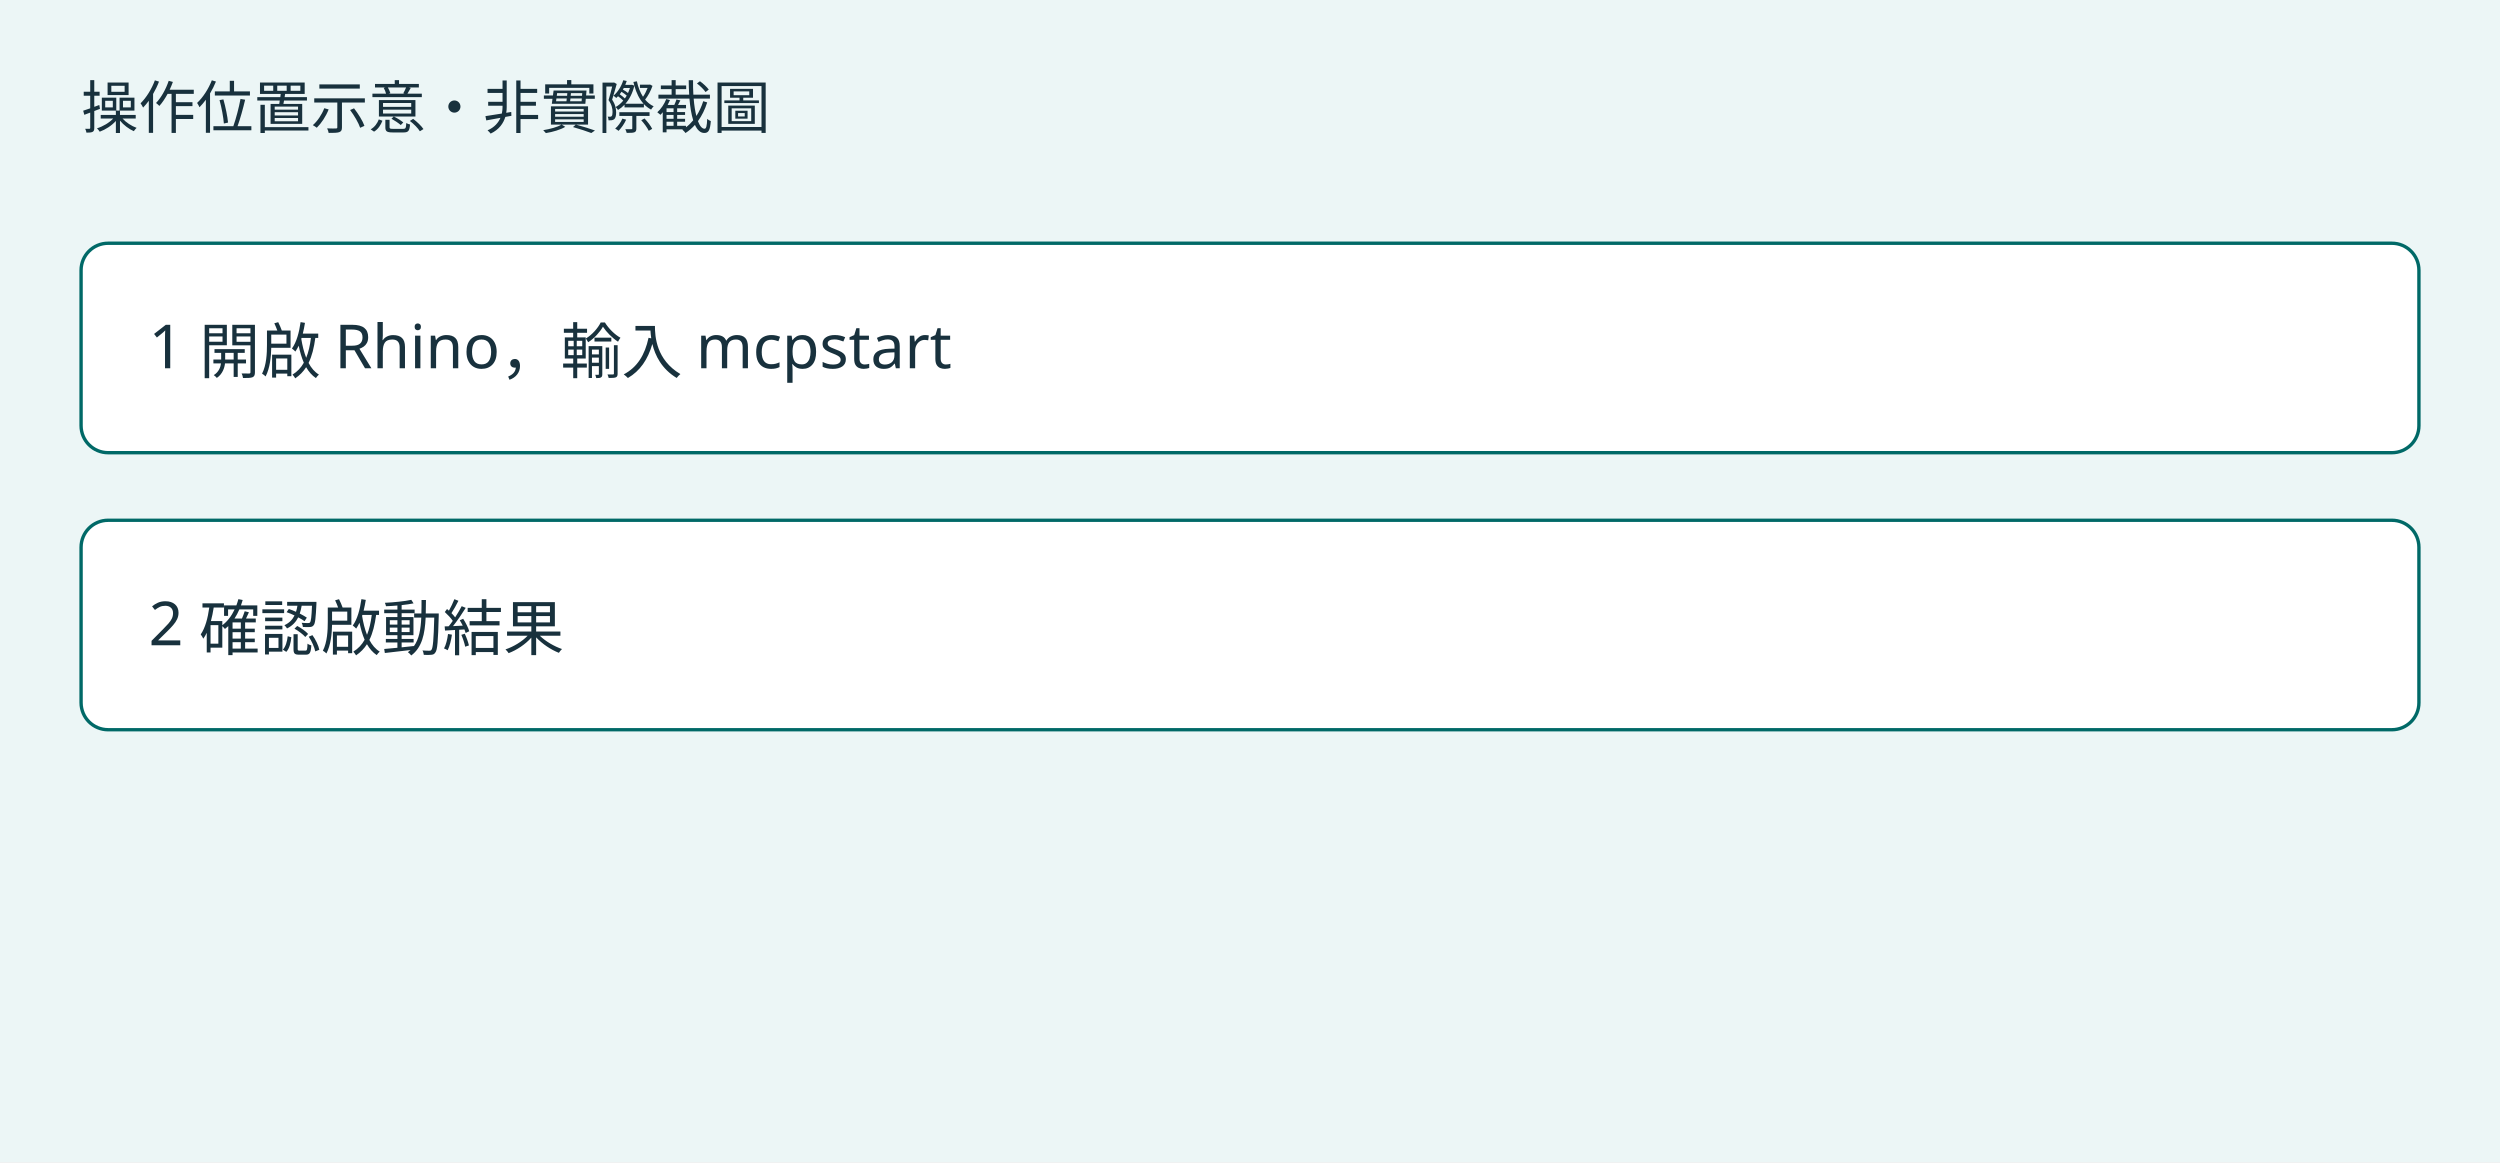
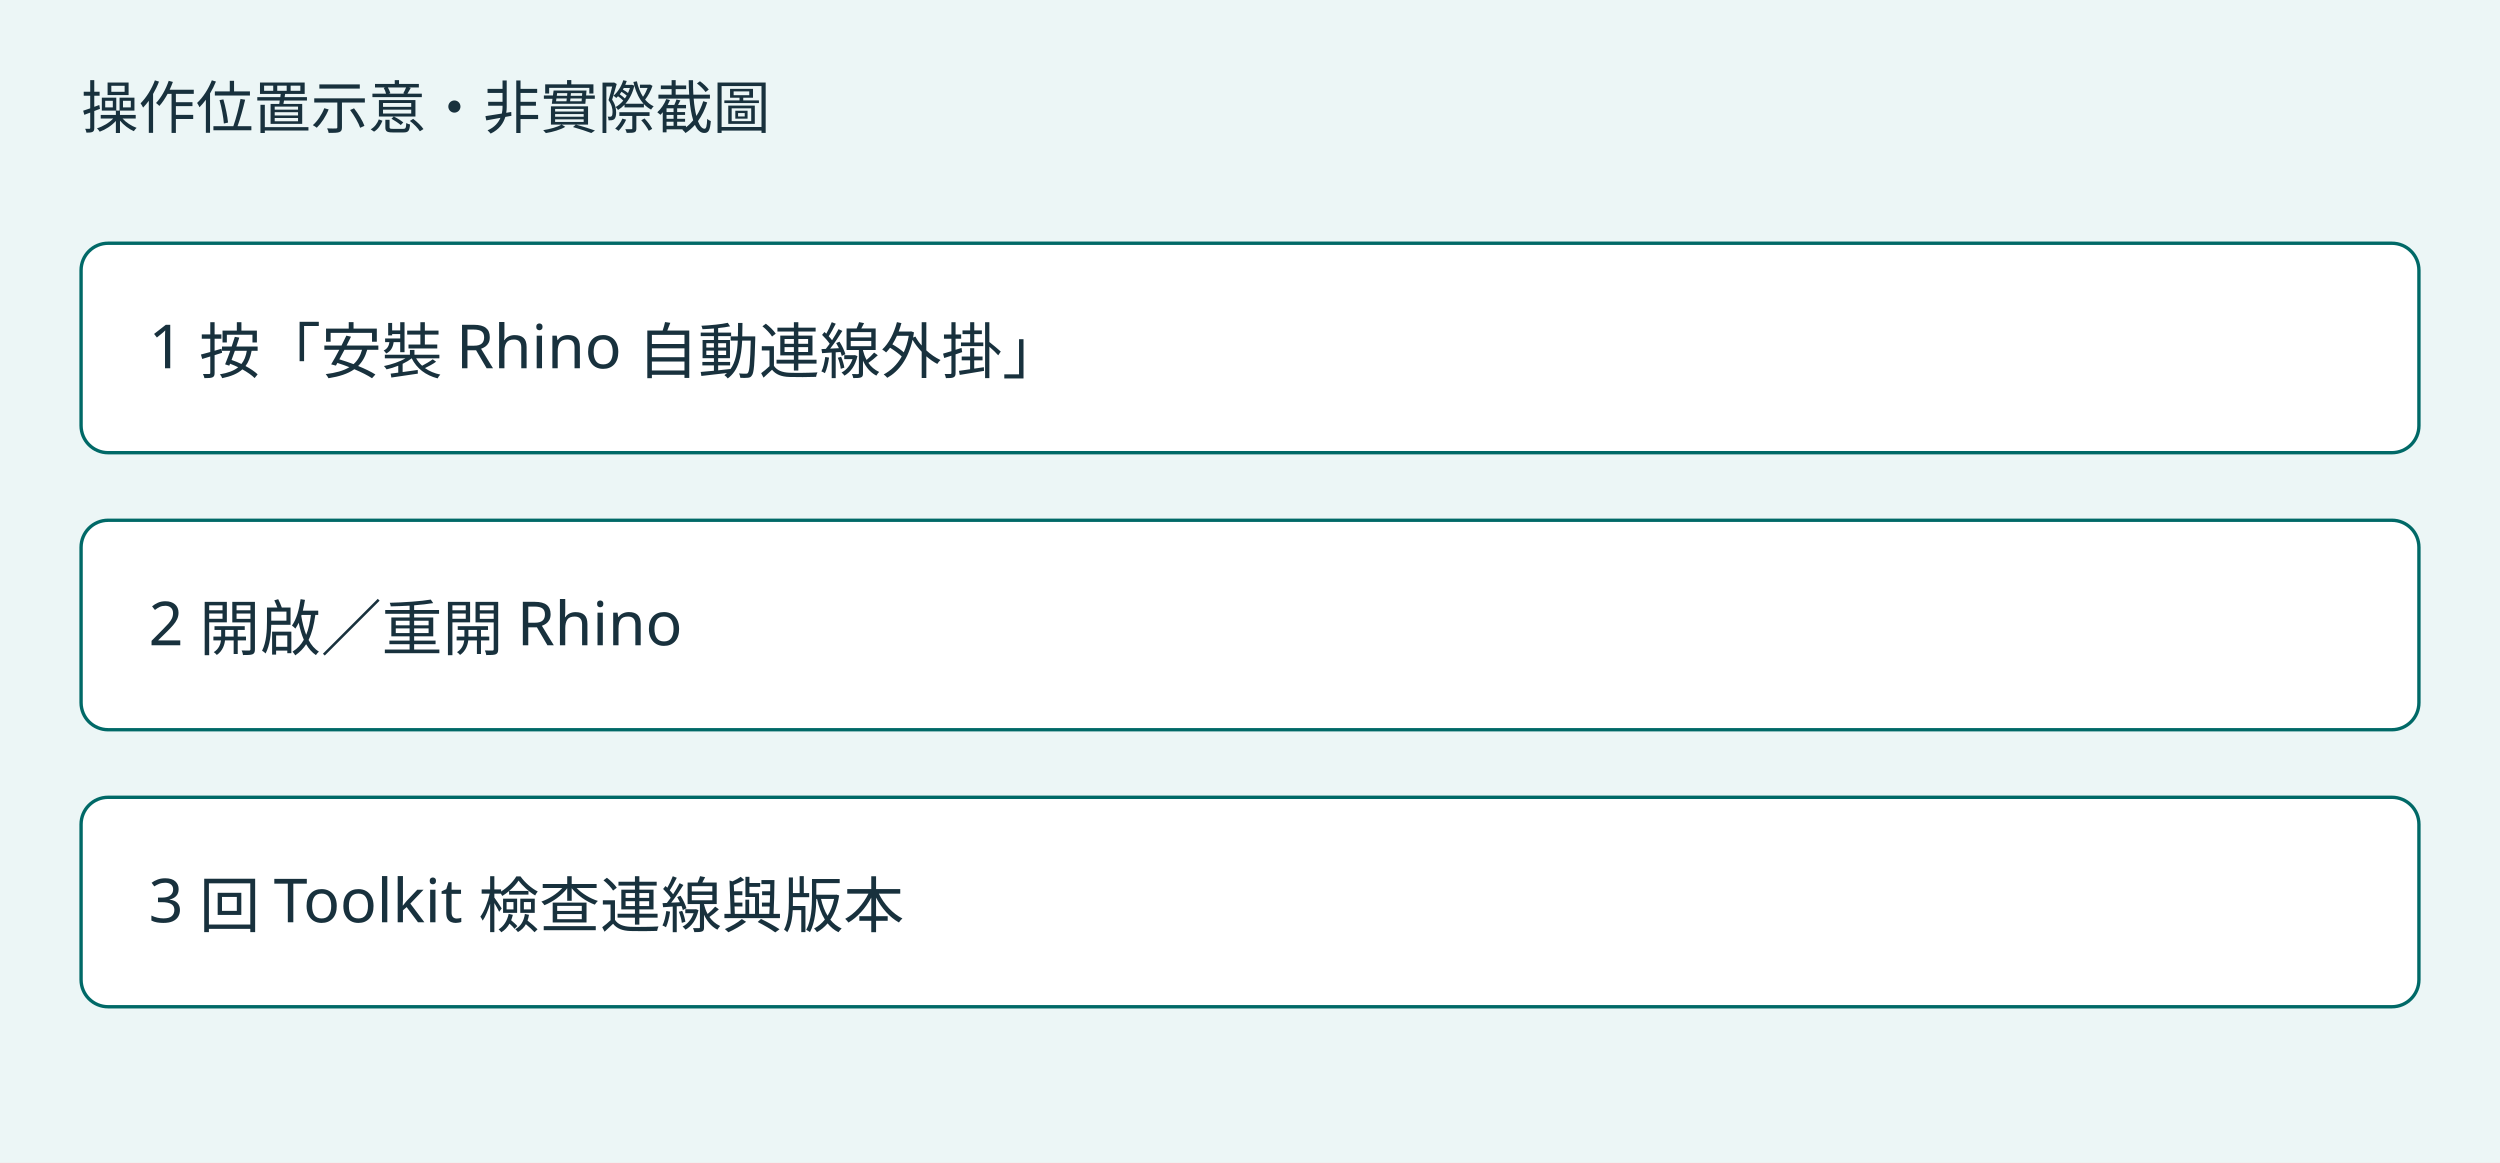
<svg xmlns="http://www.w3.org/2000/svg" width="740" height="344" viewBox="0 0 740 344">
  <rect width="740" height="344" fill="#ecf6f6" />
  <g font-family="Microsoft JhengHei, sans-serif" fill="#18313d">
    <text x="24" y="38" font-size="17">操作位置示意・非實際截圖</text>
    <rect x="24" y="72" width="692" height="62" rx="8" fill="white" stroke="#006967" />
-     <text x="44" y="109" font-size="18">1  開啟 Rhino，輸入 mcpstart</text>
+     <text x="44" y="109" font-size="18">1  按「安裝 Rhino 自動連線外掛」</text>
    <rect x="24" y="154" width="692" height="62" rx="8" fill="white" stroke="#006967" />
-     <text x="44" y="191" font-size="18">2  確認啟動結果</text>
+     <text x="44" y="191" font-size="18">2  開啟／重開 Rhino</text>
+     <rect x="24" y="236" width="692" height="62" rx="8" fill="white" stroke="#006967" />
+     <text x="44" y="273" font-size="18">3  回 Toolkit 檢查連線與版本</text>
  </g>
</svg>
